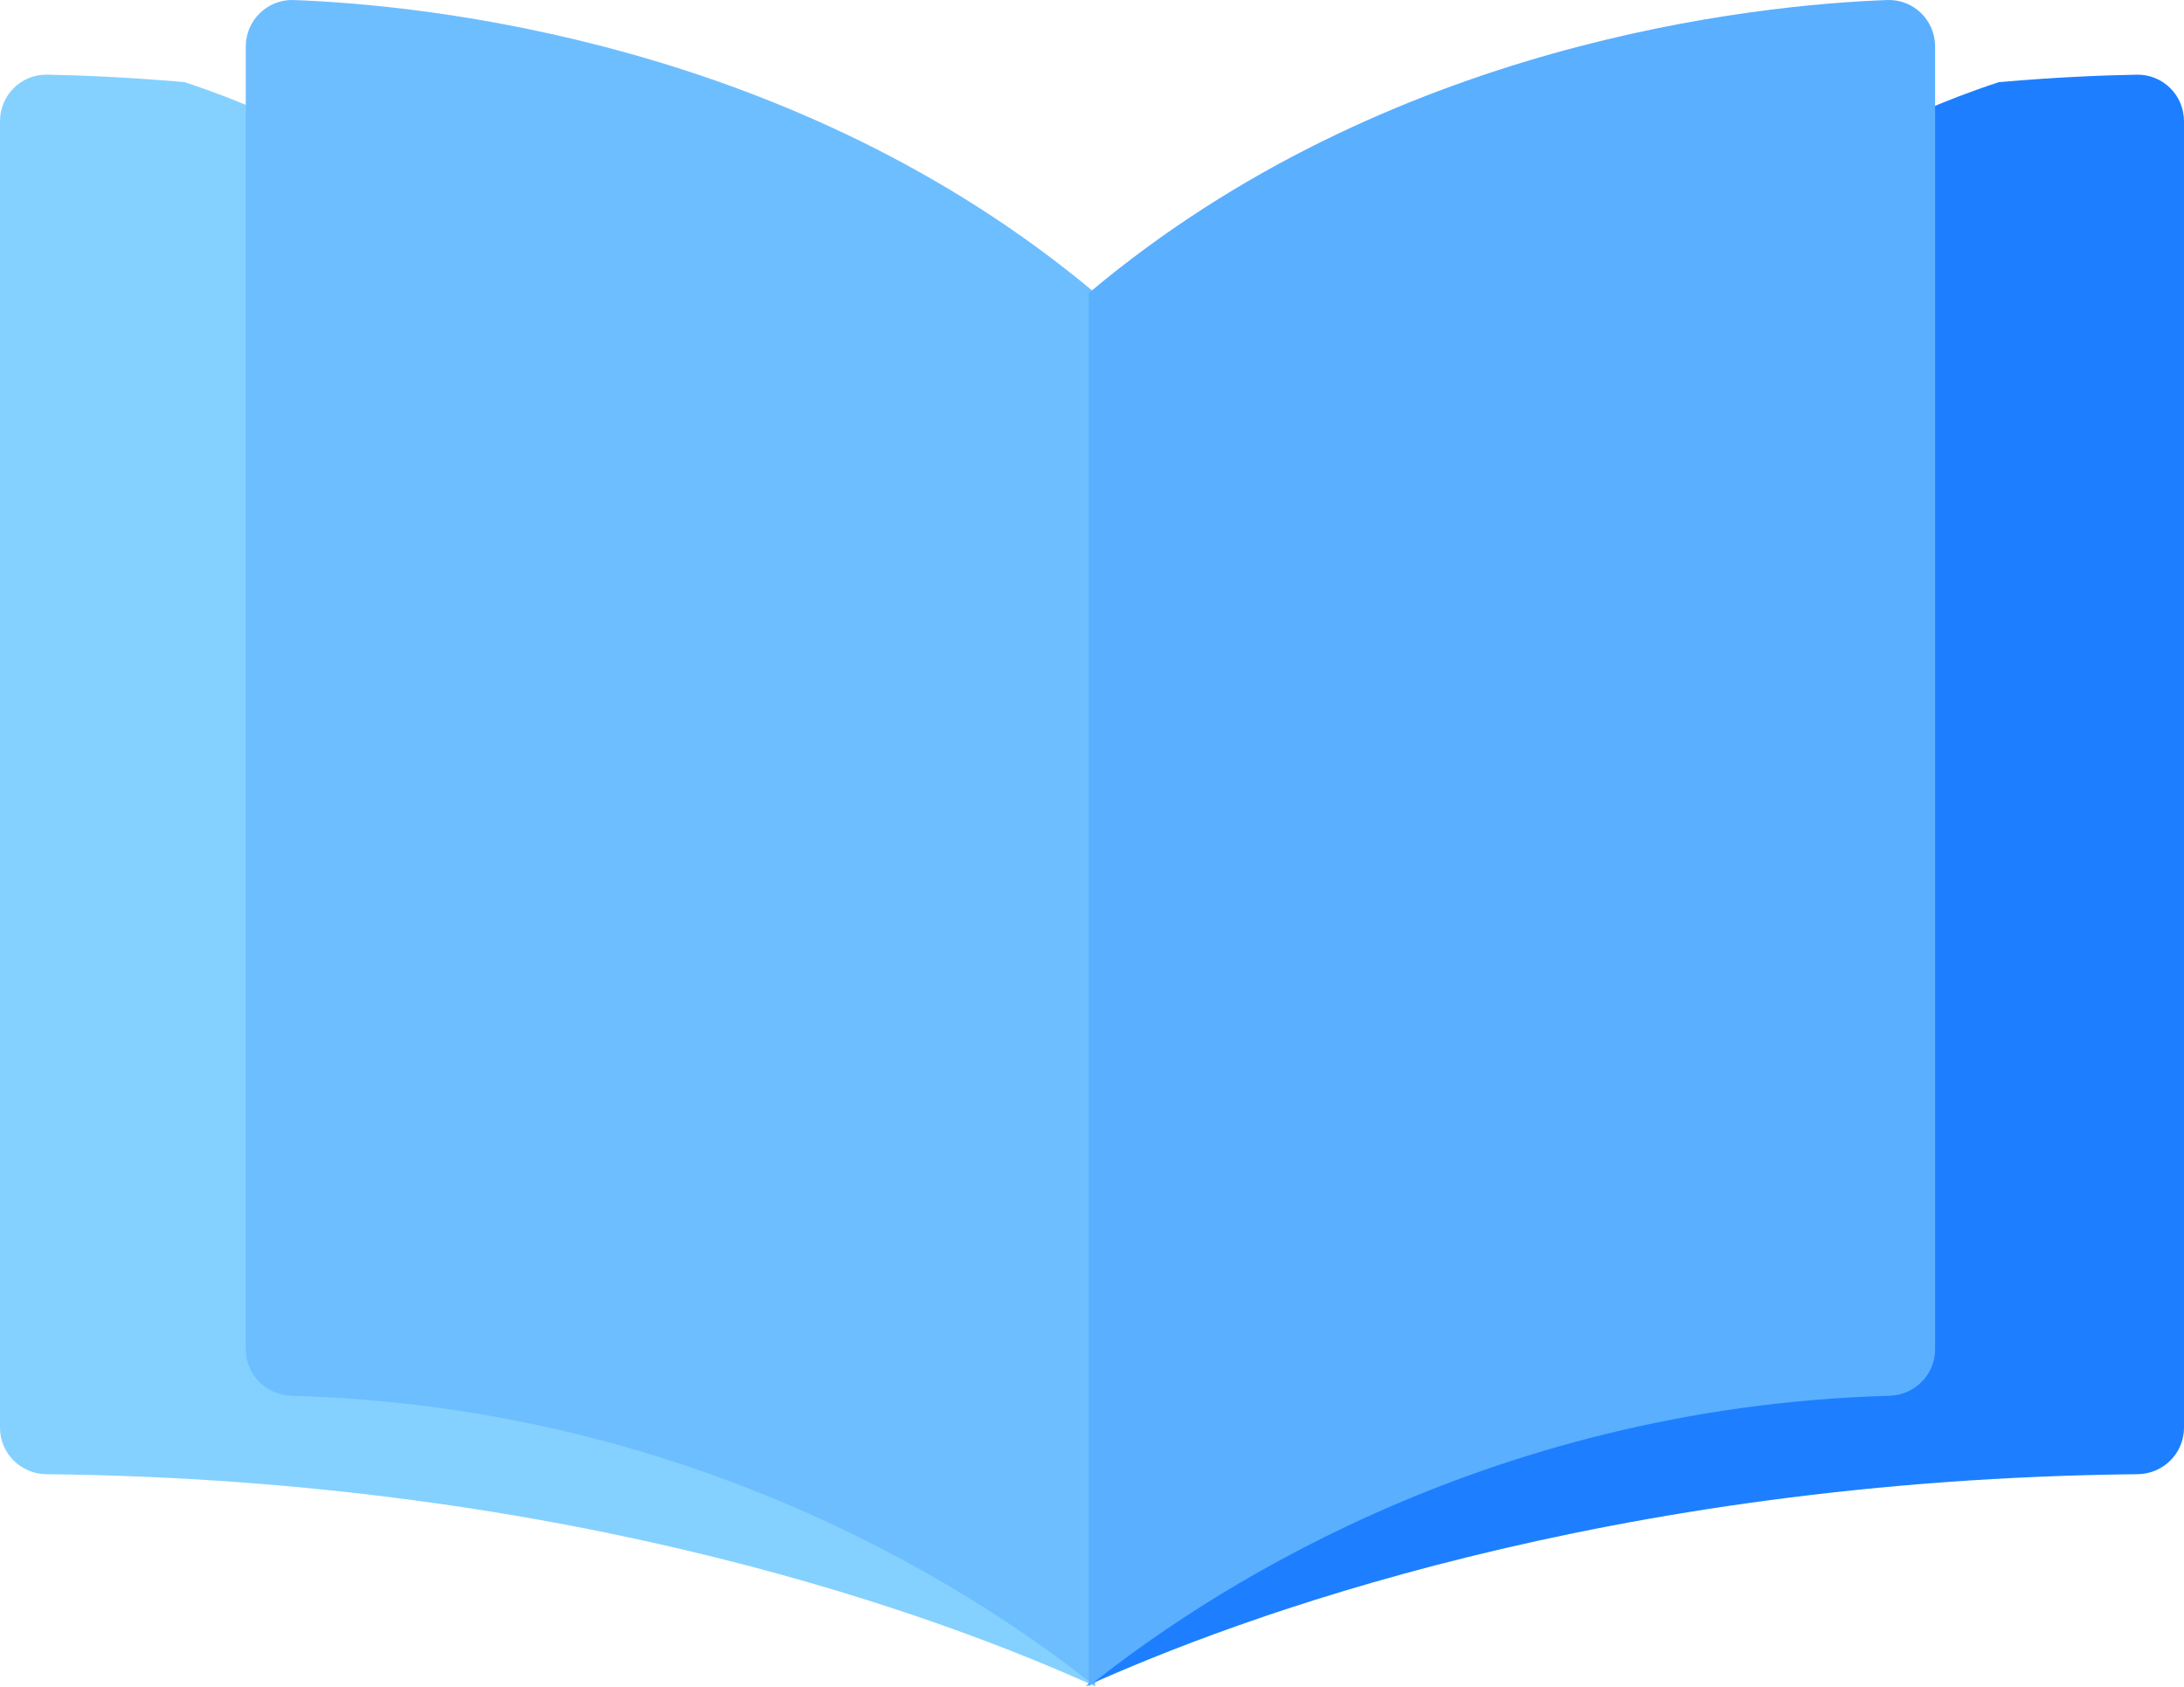
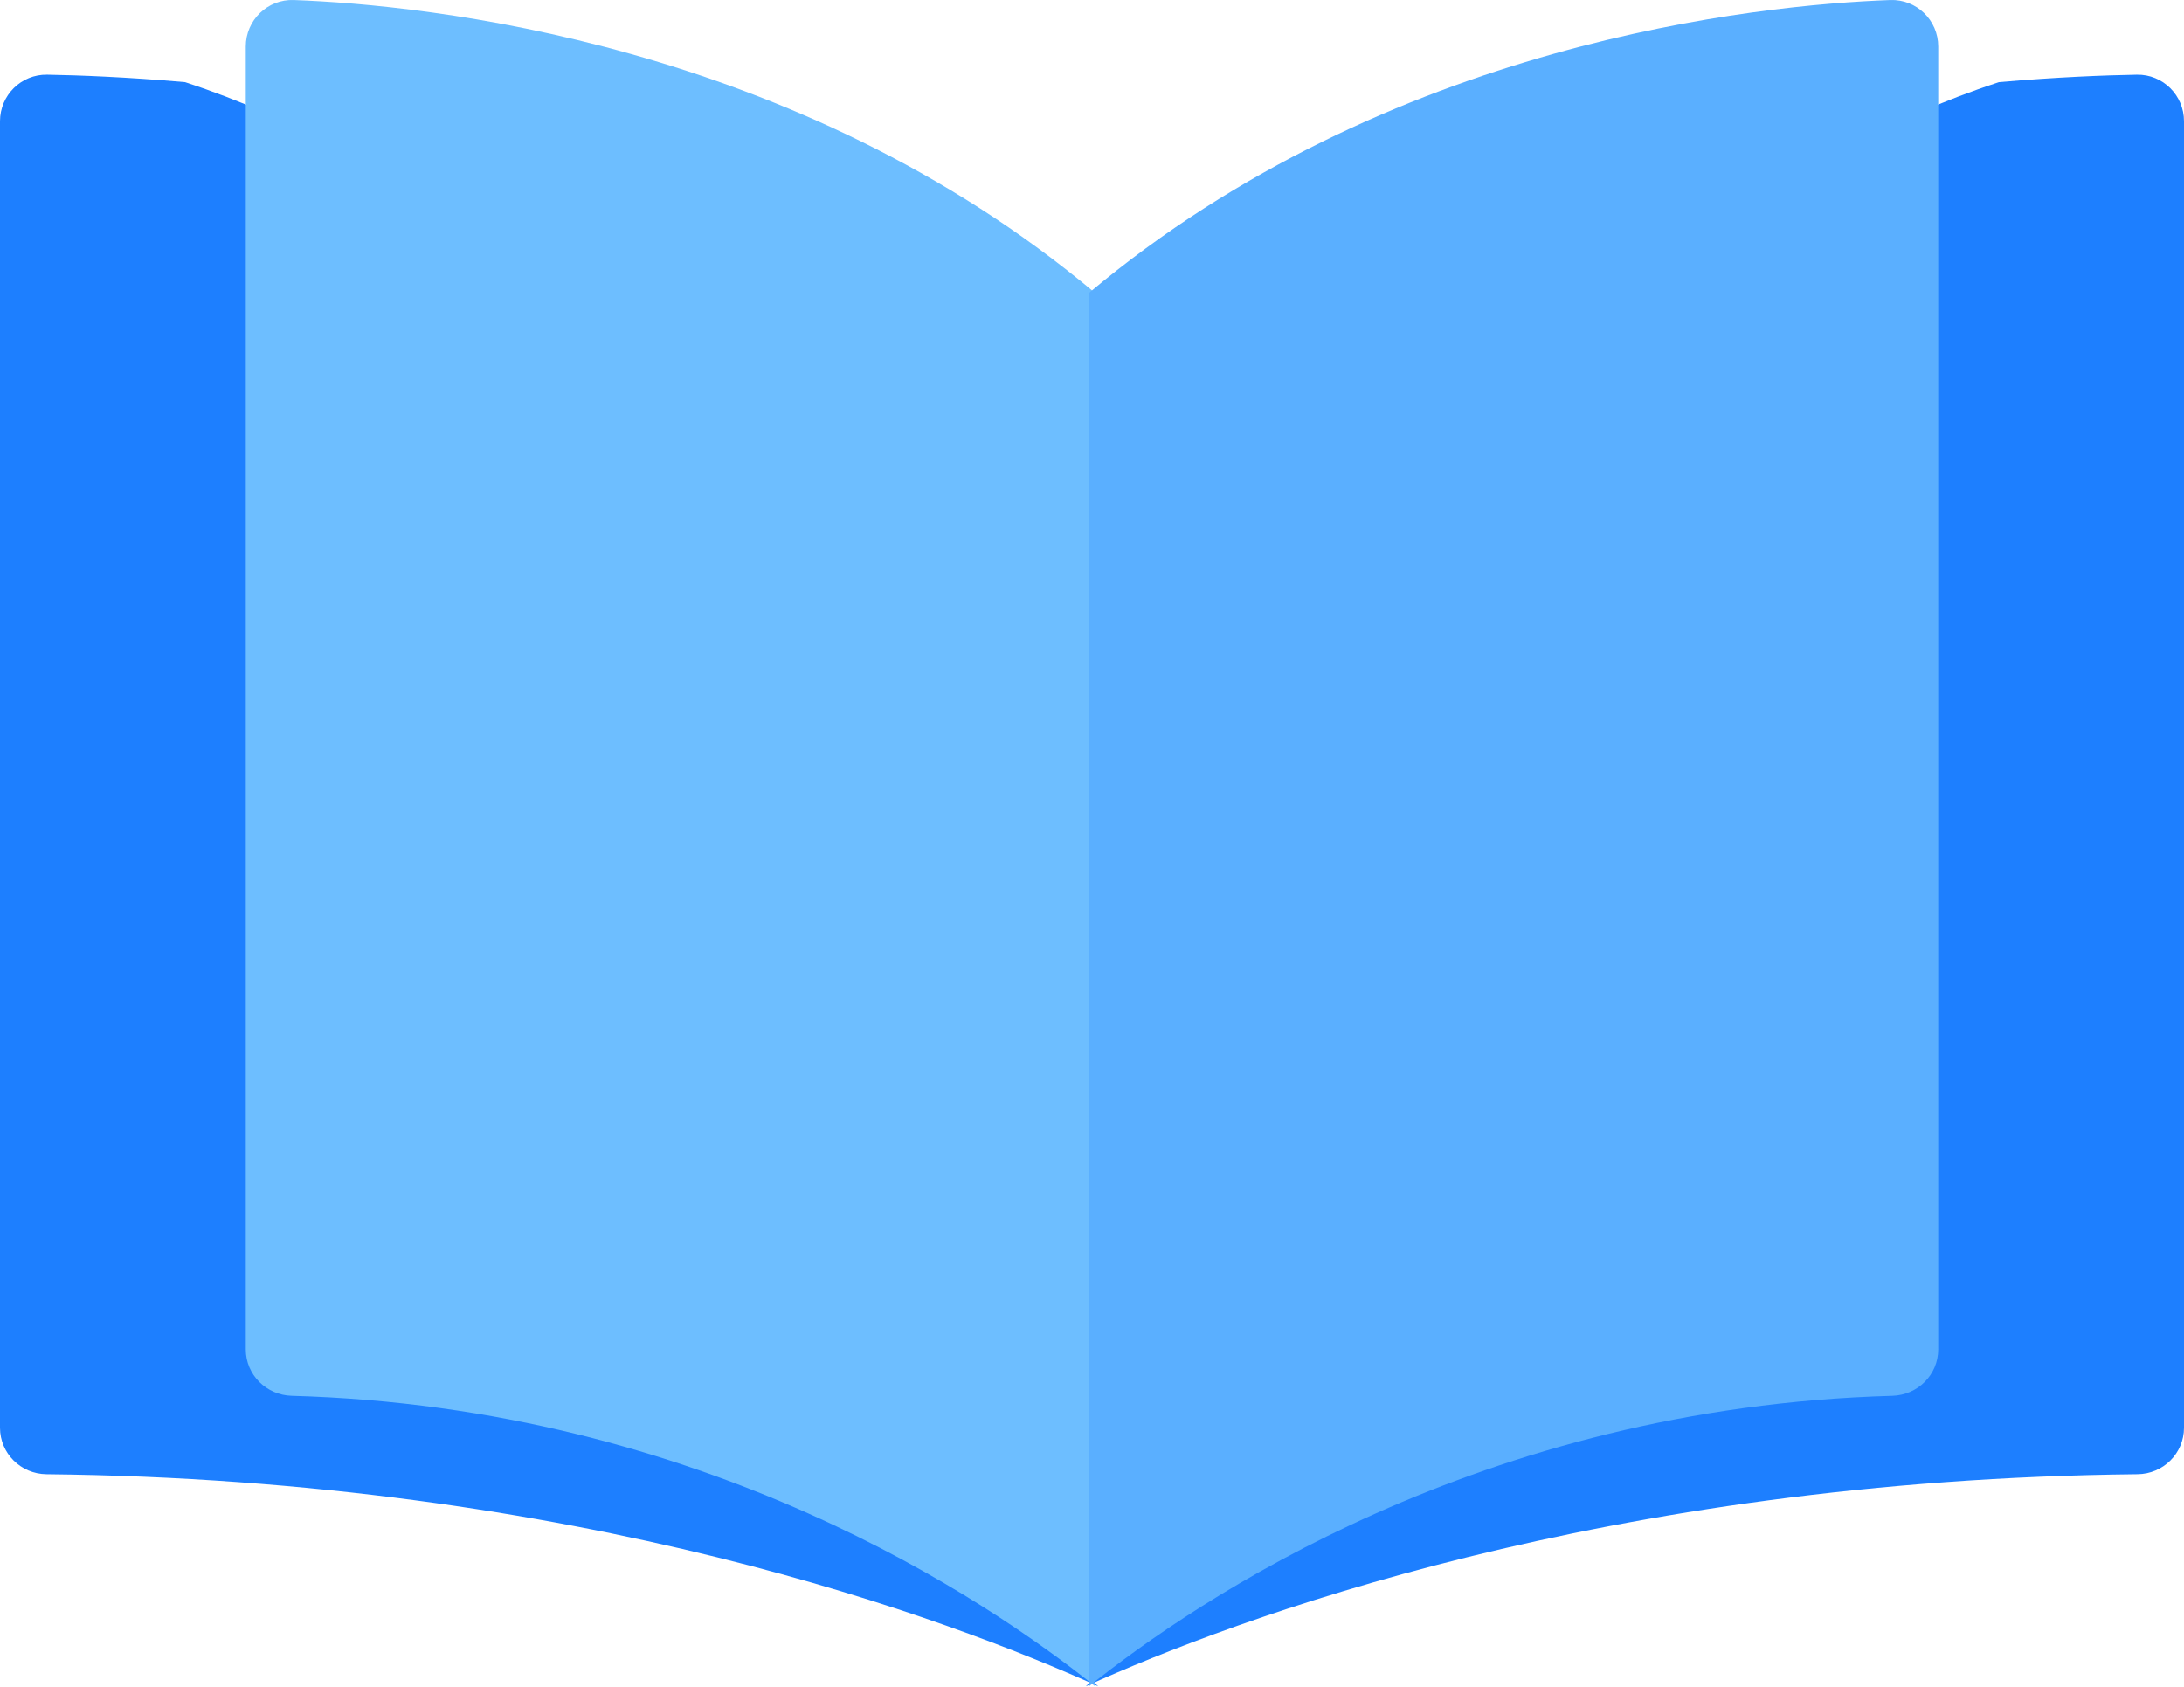
<svg xmlns="http://www.w3.org/2000/svg" width="702" height="542" xml:space="preserve" overflow="hidden">
  <defs>
    <clipPath id="clip0">
-       <rect x="1810" y="1889" width="702" height="542" />
+       <rect x="517" y="1889" width="702" height="542" />
    </clipPath>
  </defs>
-   <g clip-path="url(#clip0)" transform="translate(-1810 -1889)">
-     <path d="M1825.11 1913C1835.42 1913.18 1850.59 1913.76 1869.33 1915.4 1907.12 1927.91 1921.87 1940.42 1948.15 1952.93L1948.15 2338.36 1950.16 2338.46C2000.58 2344.34 2049.68 2359.81 2094.76 2384.2 2116.12 2396.1 2143.81 2413.55 2162 2431 2114.33 2409.41 1995.66 2364.59 1824.88 2362.83 1816.67 2362.74 1810 2356.13 1810 2347.9L1810 1927.96C1810 1919.61 1816.78 1912.86 1825.11 1913Z" fill="#84D1FF" fill-rule="evenodd" />
-     <path d="M1904.45 1889.01C1946.37 1890.56 2065.63 1902.32 2162 1983.17L2162 2431C2127.56 2403.48 2036.27 2341.3 1903.8 2337.63 1895.6 2337.41 1889 2330.88 1889 2322.69L1889 1903.95C1889 1895.49 1895.98 1888.7 1904.45 1889.01Z" fill="#6DBEFF" fill-rule="evenodd" />
-     <path d="M15.15 0.003C25.489 0.183 40.704 0.765 59.494 2.399 97.398 14.909 112.191 27.419 138.54 39.929L138.54 425.36 140.556 425.464C191.126 431.339 240.357 446.807 285.573 471.199 306.991 483.098 334.755 500.549 353 518 305.194 496.411 186.186 451.588 14.919 449.826 6.687 449.741 0 443.131 0 434.899L0 14.96C0 6.609 6.8-0.143 15.15 0.003Z" fill="#1D7FFF" fill-rule="evenodd" transform="matrix(-1 0 0 1 2512 1913)" />
-     <path d="M15.389 0.01C57.163 1.558 175.982 13.319 272 94.169L272 542C237.682 514.479 146.728 452.304 14.744 448.633 6.578 448.406 0 441.88 0 433.691L0 14.953C0 6.489 6.952-0.302 15.389 0.01Z" fill="#5AAFFF" fill-rule="evenodd" transform="matrix(-1 0 0 1 2432 1889)" />
+   <g clip-path="url(#clip0)" transform="translate(-517 -1889)">
+     <path d="M532.15 1913C542.489 1913.18 557.704 1913.76 576.494 1915.4 614.398 1927.91 629.191 1940.42 655.54 1952.93L655.54 2338.36 657.556 2338.46C708.126 2344.34 757.357 2359.81 802.573 2384.2 823.991 2396.1 851.755 2413.55 870 2431 822.194 2409.41 703.186 2364.59 531.919 2362.83 523.687 2362.74 517 2356.13 517 2347.9L517 1927.96C517 1919.61 523.8 1912.86 532.15 1913Z" fill="#1D7FFF" fill-rule="evenodd" />
+     <path d="M611.446 1889.01C653.373 1890.56 772.629 1902.32 869 1983.17L869 2431C834.556 2403.48 743.267 2341.3 610.798 2337.63 602.602 2337.41 596 2330.88 596 2322.69L596 1903.95C596 1895.49 602.978 1888.7 611.446 1889.01Z" fill="#6DBEFF" fill-rule="evenodd" />
+     <path d="M15.15 0.003C25.489 0.183 40.704 0.765 59.494 2.399 97.398 14.909 112.191 27.419 138.54 39.929L138.54 425.36 140.556 425.464C191.126 431.339 240.357 446.807 285.573 471.199 306.991 483.098 334.755 500.549 353 518 305.194 496.411 186.186 451.588 14.919 449.826 6.687 449.741 0 443.131 0 434.899L0 14.96C0 6.609 6.8-0.143 15.15 0.003Z" fill="#1D7FFF" fill-rule="evenodd" transform="matrix(-1 0 0 1 1219 1913)" />
+     <path d="M15.446 0.01C57.373 1.558 176.629 13.319 273 94.169L273 542C238.556 514.479 147.267 452.304 14.798 448.633 6.602 448.406 0 441.88 0 433.691L0 14.953C0 6.489 6.978-0.302 15.446 0.01Z" fill="#5AAFFF" fill-rule="evenodd" transform="matrix(-1 0 0 1 1140 1889)" />
  </g>
</svg>
